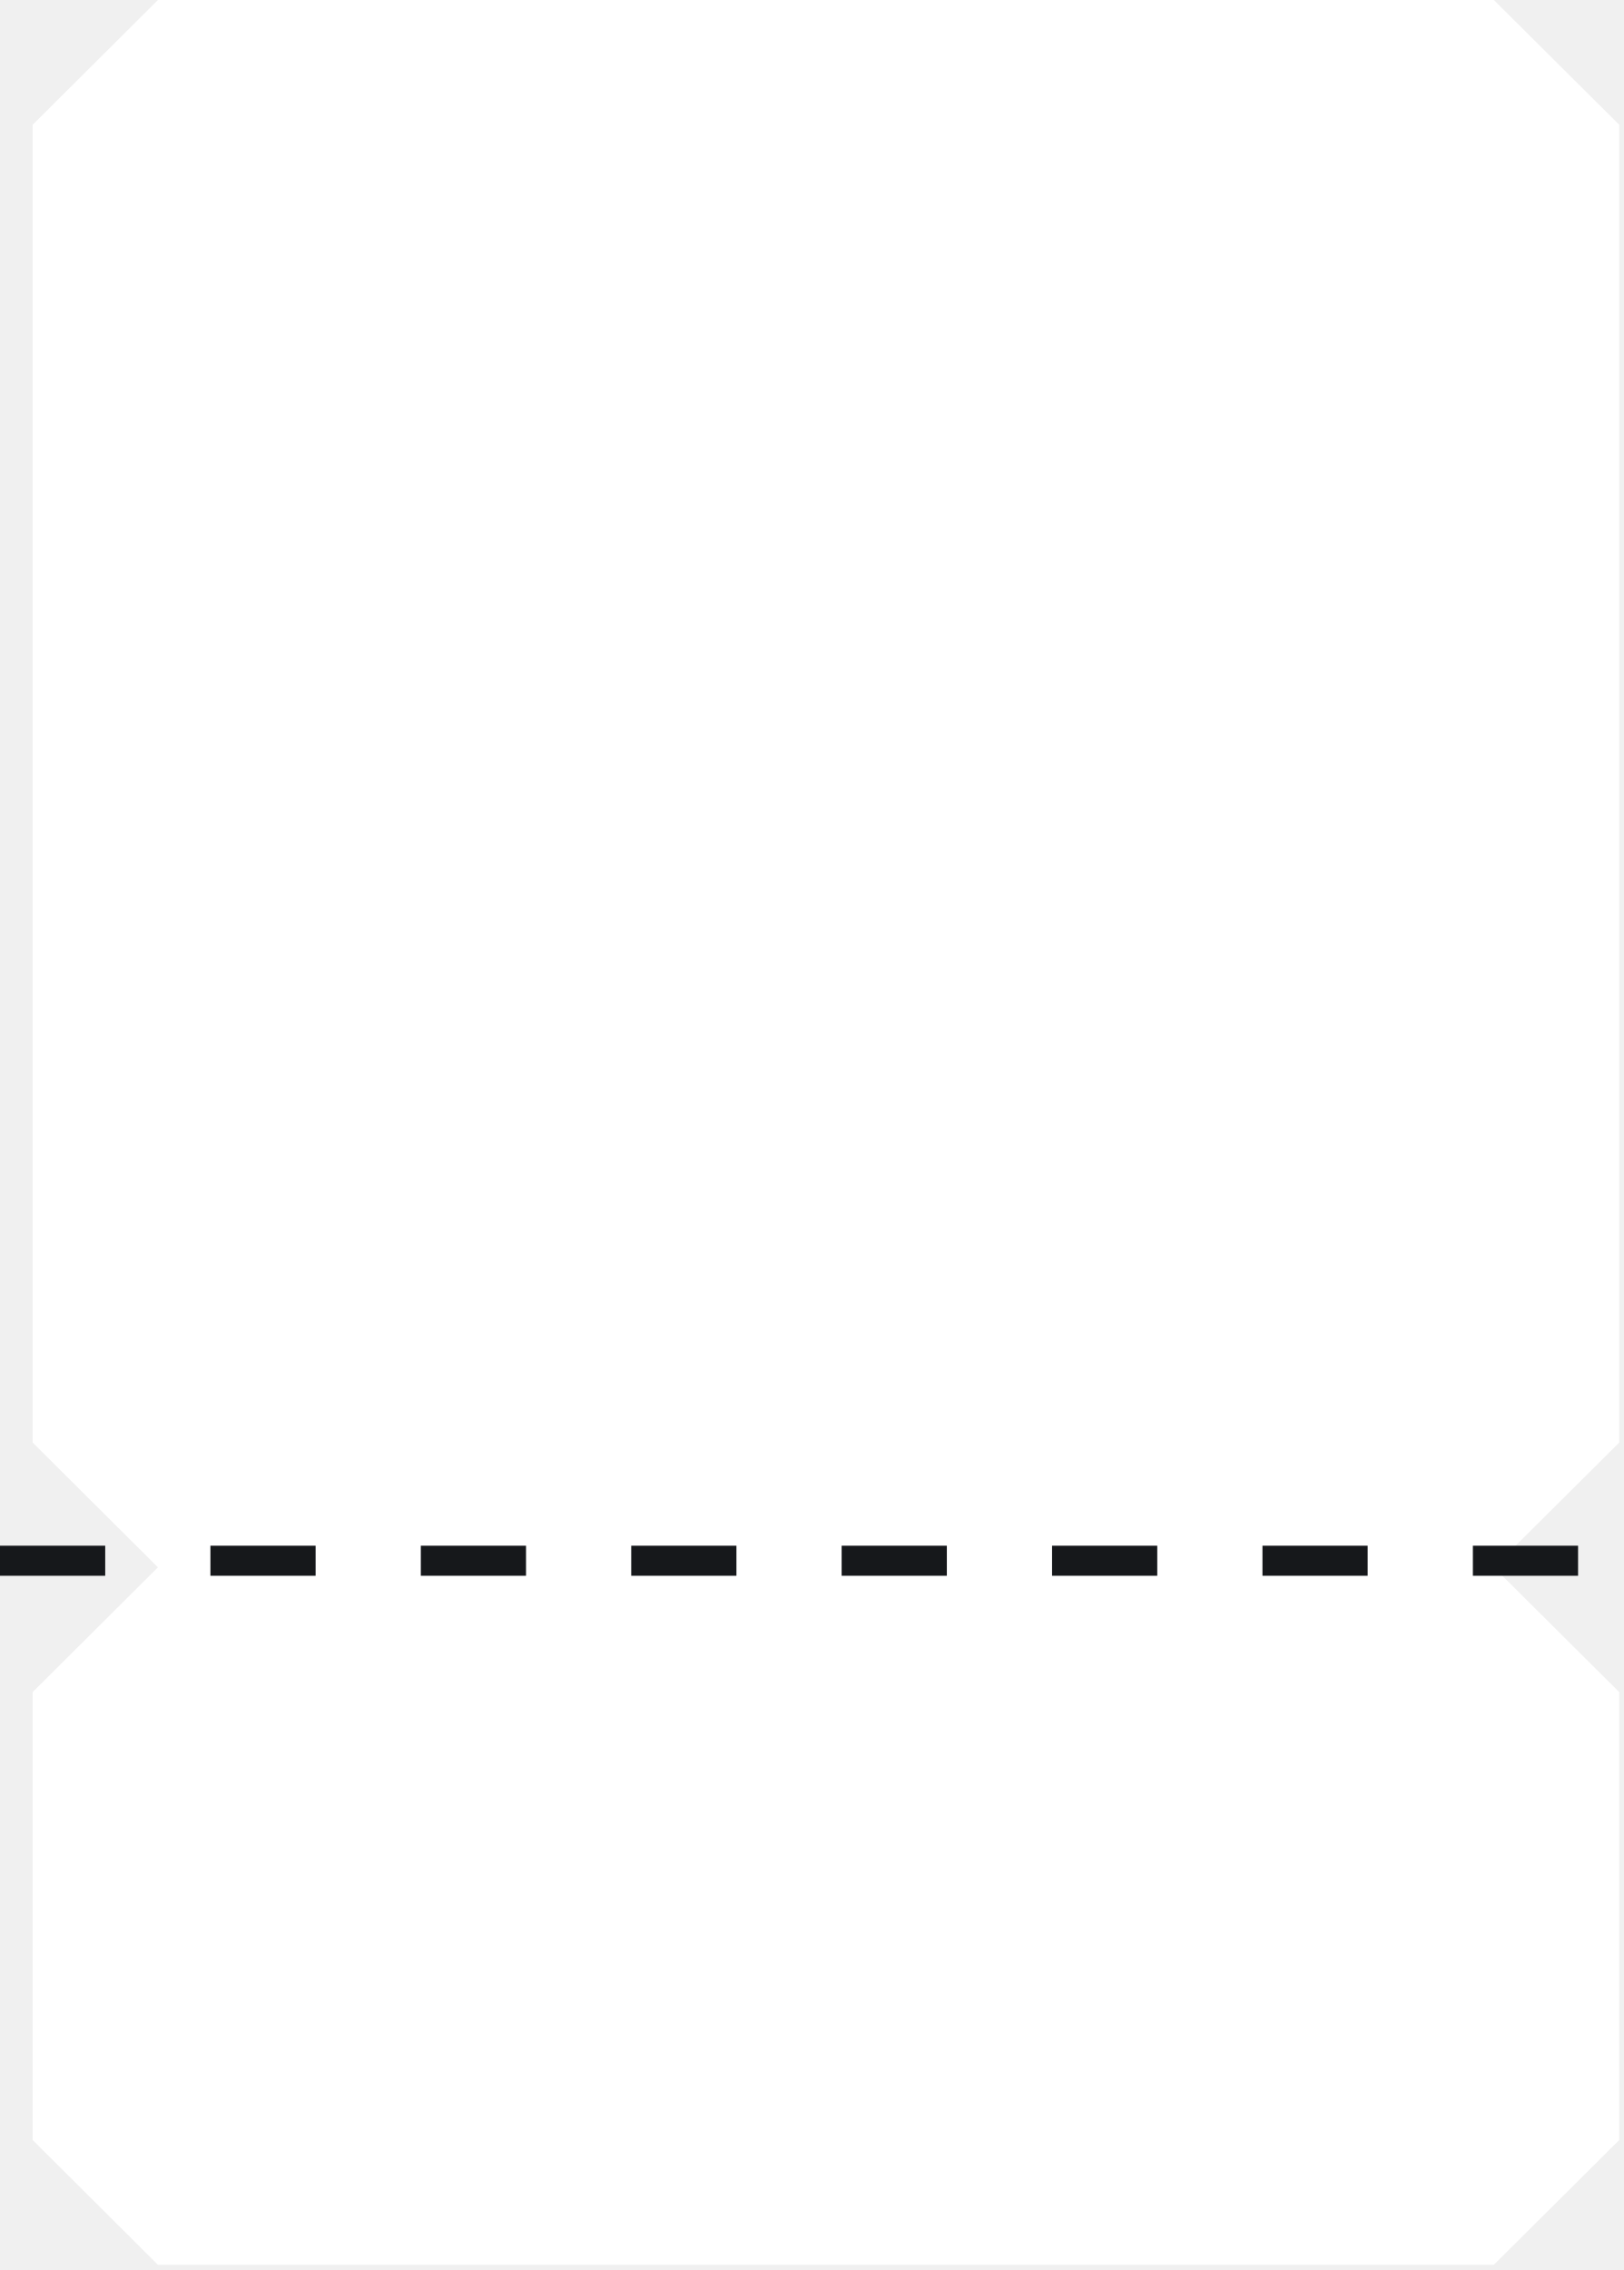
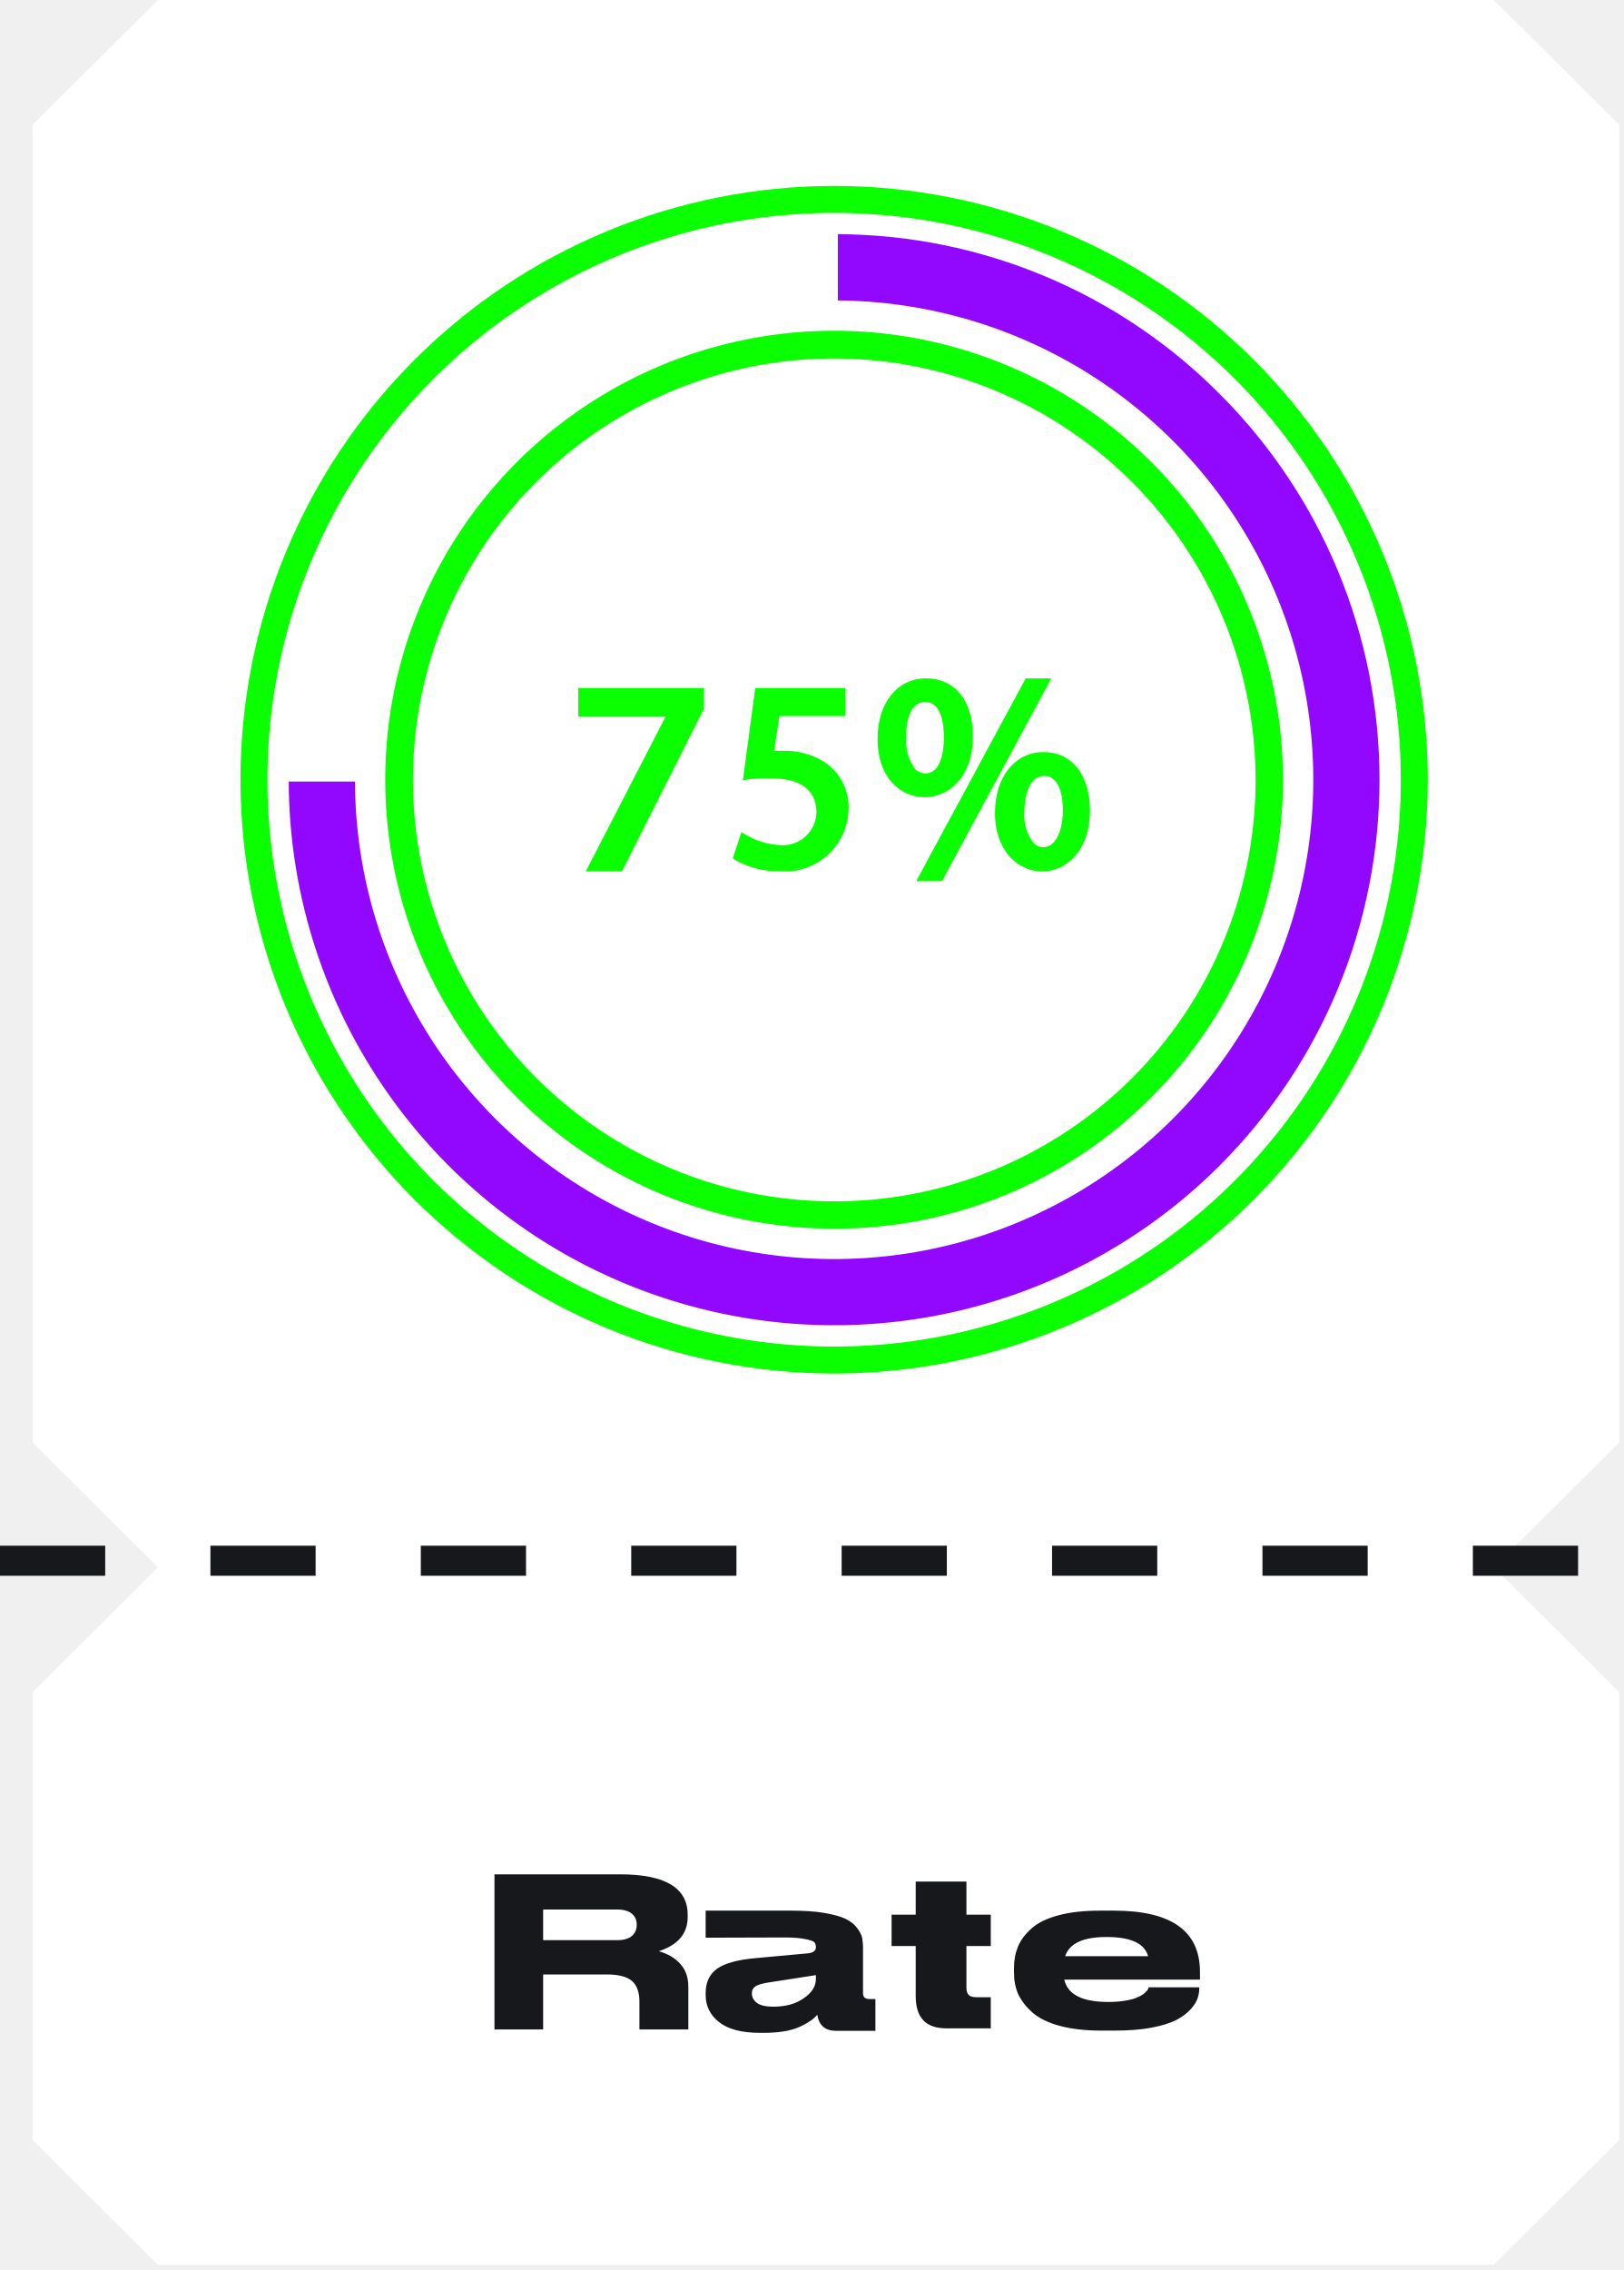
<svg xmlns="http://www.w3.org/2000/svg" width="108" height="151" viewBox="0 0 108 151" fill="none">
  <path d="M99.395 104.259L107.738 95.958V8.301L99.395 0H10.509L2.172 8.301V95.958L10.509 104.259L2.172 112.559V142.353L10.509 150.654H99.395L107.738 142.353V112.559L99.395 104.259Z" fill="white" />
  <line y1="103.82" x2="108" y2="103.82" stroke="#16181B" stroke-width="2" stroke-dasharray="7 7" />
+   <path d="M45.26 130.635C45.62 131.025 45.8 131.535 45.8 132.165V135H42.545V133.155C42.545 132.525 42.38 132.06 42.05 131.775C41.72 131.49 41.165 131.34 40.37 131.34H36.14V135H32.9V124.68H41.255C44.255 124.68 45.755 125.58 45.755 127.365V127.53C45.755 128.625 45.11 129.375 43.835 129.795C44.42 129.96 44.9 130.23 45.26 130.635ZM42.365 128.04V128.025C42.365 127.725 42.26 127.485 42.05 127.305C41.84 127.125 41.51 127.02 41.06 127.02H36.14V129.06H41.06C41.51 129.06 41.84 128.955 42.05 128.775C42.26 128.595 42.365 128.34 42.365 128.04ZM57.827 132.975H58.247V135.09H55.622C54.902 135.09 54.497 134.73 54.377 134.025C54.137 134.31 53.732 134.595 53.147 134.85C52.562 135.105 51.767 135.225 50.762 135.225H50.582C49.352 135.225 48.437 134.985 47.837 134.505C47.237 134.025 46.952 133.425 46.952 132.69V132.585C46.952 131.88 47.192 131.34 47.702 130.965C48.212 130.605 49.052 130.365 50.222 130.26L53.807 129.93C54.122 129.885 54.287 129.75 54.287 129.525C54.287 129.39 54.257 129.3 54.197 129.21C54.137 129.135 53.942 129.06 53.627 129C53.312 128.925 52.847 128.88 52.262 128.88L46.952 128.895V127.095H52.592C53.462 127.095 54.212 127.14 54.827 127.245C55.457 127.35 55.922 127.485 56.252 127.635C56.582 127.8 56.837 127.995 57.017 128.235C57.212 128.49 57.317 128.7 57.362 128.895C57.392 129.09 57.422 129.33 57.422 129.6V132.585C57.422 132.84 57.557 132.975 57.827 132.975ZM54.287 131.625V131.385L51.197 131.865C50.762 131.925 50.462 132.015 50.282 132.12C50.117 132.225 50.027 132.375 50.027 132.585V132.6C50.027 132.84 50.132 133.05 50.357 133.23C50.582 133.395 50.942 133.485 51.452 133.485C52.277 133.485 52.967 133.29 53.492 132.915C54.032 132.54 54.287 132.12 54.287 131.625ZM62.968 134.925C61.603 134.925 60.928 134.22 60.928 132.78V129.45H59.323V127.365H60.928V125.16H64.303V127.365H65.923V129.45H64.303V132.195C64.303 132.42 64.348 132.585 64.438 132.69C64.528 132.795 64.708 132.855 64.993 132.855H65.923V134.925H62.968ZM79.797 132.21C79.797 132.45 79.767 132.675 79.692 132.9C79.617 133.14 79.467 133.38 79.227 133.65C78.972 133.935 78.657 134.16 78.267 134.37C77.877 134.565 77.337 134.745 76.617 134.88C75.912 135.015 75.087 135.075 74.142 135.075H73.272C72.207 135.075 71.292 134.97 70.512 134.76C69.732 134.55 69.132 134.25 68.697 133.875C68.277 133.5 67.962 133.095 67.752 132.66C67.557 132.225 67.467 131.73 67.467 131.205V130.905C67.467 130.38 67.557 129.915 67.737 129.48C67.917 129.045 68.217 128.655 68.637 128.28C69.042 127.905 69.642 127.62 70.407 127.41C71.187 127.2 72.102 127.095 73.182 127.095H74.112C77.937 127.095 79.842 128.445 79.842 131.175V131.685H70.812C71.037 132.675 72.012 133.17 73.737 133.17H73.752C74.172 133.17 74.562 133.14 74.892 133.08C75.222 133.02 75.477 132.96 75.657 132.87C75.852 132.795 76.002 132.705 76.122 132.615C76.227 132.51 76.317 132.435 76.347 132.375C76.392 132.315 76.422 132.255 76.422 132.195H79.797V132.21ZM73.632 128.85H73.617C72.072 128.85 71.157 129.27 70.872 130.125H76.392C76.152 129.27 75.237 128.85 73.632 128.85Z" fill="#16181B" />
+   <path d="M55.5 91.367C45.025 91.364 34.98 87.201 27.573 79.794C20.166 72.387 16.003 62.342 16 51.867C16.003 41.392 20.166 31.347 27.573 23.94C34.98 16.533 45.025 12.371 55.5 12.367C65.975 12.371 76.02 16.533 83.427 23.94C90.834 31.347 94.997 41.392 95 51.867C94.997 62.342 90.834 72.387 83.427 79.794C76.02 87.201 65.975 91.364 55.5 91.367ZM55.5 14.162C48.042 14.162 40.752 16.373 34.552 20.516C28.351 24.659 23.518 30.548 20.665 37.438C17.811 44.328 17.064 51.909 18.519 59.223C19.974 66.537 23.565 73.256 28.838 78.529C34.111 83.802 40.83 87.394 48.144 88.848C55.458 90.303 63.039 89.557 69.929 86.703C76.819 83.849 82.708 79.016 86.851 72.815C90.994 66.615 93.206 59.325 93.206 51.867C93.206 41.867 89.233 32.276 82.162 25.205C75.091 18.134 65.5 14.162 55.5 14.162Z" fill="#0AFF00" />
+   <path d="M55.51 81.732C48.6 81.734 41.903 79.341 36.56 74.959C31.217 70.577 27.558 64.478 26.208 57.701C24.858 50.924 25.9 43.888 29.156 37.793C32.412 31.698 37.681 26.921 44.065 24.276C50.448 21.63 57.552 21.28 64.165 23.285C70.777 25.29 76.49 29.526 80.33 35.271C84.169 41.017 85.898 47.916 85.221 54.792C84.544 61.669 81.503 68.099 76.616 72.985C73.851 75.765 70.562 77.97 66.939 79.471C63.316 80.972 59.432 81.741 55.51 81.732ZM55.51 23.845C49.966 23.845 44.546 25.489 39.936 28.569C35.325 31.65 31.732 36.028 29.61 41.151C27.489 46.273 26.933 51.91 28.015 57.348C29.097 62.786 31.767 67.781 35.687 71.702C39.608 75.622 44.603 78.292 50.041 79.374C55.479 80.456 61.116 79.9 66.238 77.779C71.361 75.657 75.739 72.064 78.82 67.454C81.9 62.843 83.544 57.423 83.544 51.879C83.534 44.447 80.577 37.322 75.322 32.067C70.067 26.812 62.942 23.855 55.51 23.845Z" fill="#0AFF00" />
+   <path d="M81.157 26.21C74.431 19.439 65.292 15.615 55.748 15.578V19.985C62.038 20.035 68.173 21.943 73.38 25.471C78.588 28.999 82.636 33.989 85.014 39.812C87.393 45.636 87.996 52.032 86.747 58.198C85.498 64.363 82.454 70.021 77.997 74.46C73.541 78.899 67.871 81.92 61.701 83.144C55.531 84.367 49.137 83.738 43.324 81.336C37.51 78.933 32.538 74.865 29.031 69.643C25.525 64.421 23.641 58.278 23.618 51.987H19.211C19.235 59.154 21.381 66.153 25.377 72.102C29.374 78.051 35.042 82.684 41.668 85.416C48.293 88.147 55.579 88.856 62.607 87.453C69.634 86.049 76.089 82.596 81.157 77.528C84.527 74.159 87.201 70.159 89.025 65.757C90.849 61.354 91.788 56.635 91.788 51.87C91.788 47.104 90.849 42.385 89.025 37.982C87.201 33.58 84.527 29.579 81.157 26.21Z" fill="#9207FD" />
+   <path d="M38.477 47.66H44.293L38.972 57.969H41.385L46.826 47.164V45.766H38.477V47.66Z" fill="#0AFF00" />
+   <path d="M54.697 50.59C53.903 50.142 53.004 49.916 52.094 49.938H51.509L51.858 47.633H56.24V45.766H50.252L49.43 51.893L49.903 51.831C50.383 51.782 50.865 51.765 51.347 51.781C53.277 51.781 54.31 52.557 54.323 54.023C54.317 54.329 54.249 54.63 54.123 54.909C53.998 55.187 53.817 55.437 53.592 55.642C53.367 55.847 53.102 56.004 52.815 56.103C52.528 56.202 52.223 56.24 51.92 56.216C51.118 56.179 50.336 55.947 49.642 55.54L49.331 55.352L48.758 57.094L48.945 57.219C49.86 57.733 50.897 57.988 51.945 57.958C52.52 57.999 53.097 57.922 53.64 57.73C54.184 57.538 54.683 57.236 55.106 56.843C55.53 56.449 55.869 55.973 56.102 55.443C56.336 54.913 56.459 54.34 56.464 53.76C56.477 53.121 56.32 52.49 56.01 51.933C55.699 51.375 55.245 50.912 54.697 50.59Z" fill="#0AFF00" />
+   <path d="M68.247 45.125L60.961 58.613H62.679L69.953 45.125H68.247Z" fill="#0AFF00" />
+   <path d="M69.428 50.027C67.524 50.027 66.203 51.691 66.203 54.07C66.203 56.67 67.789 57.971 69.335 57.971C70.882 57.971 72.521 56.67 72.521 53.914C72.521 51.561 71.344 50.027 69.428 50.027ZM69.428 56.358C69.304 56.357 69.181 56.331 69.068 56.281C68.954 56.232 68.852 56.161 68.767 56.072C68.307 55.478 68.09 54.736 68.159 53.992C68.159 52.809 68.542 51.613 69.481 51.613C70.604 51.613 70.723 53.251 70.723 53.953C70.723 54.655 70.498 56.358 69.375 56.358H69.428ZM64.735 48.961C64.735 46.594 63.532 45.125 61.616 45.125C59.699 45.125 58.391 46.763 58.391 49.13C58.391 51.821 59.977 53.03 61.523 53.03C63.07 53.03 64.735 51.769 64.735 48.961ZM61.563 46.698C62.687 46.698 62.805 48.336 62.805 49.038C62.805 49.74 62.687 51.444 61.563 51.444C61.309 51.438 61.067 51.336 60.889 51.158C60.444 50.557 60.237 49.817 60.307 49.078C60.241 47.894 60.638 46.698 61.497 46.698H61.563Z" fill="#0AFF00" />
</svg>
